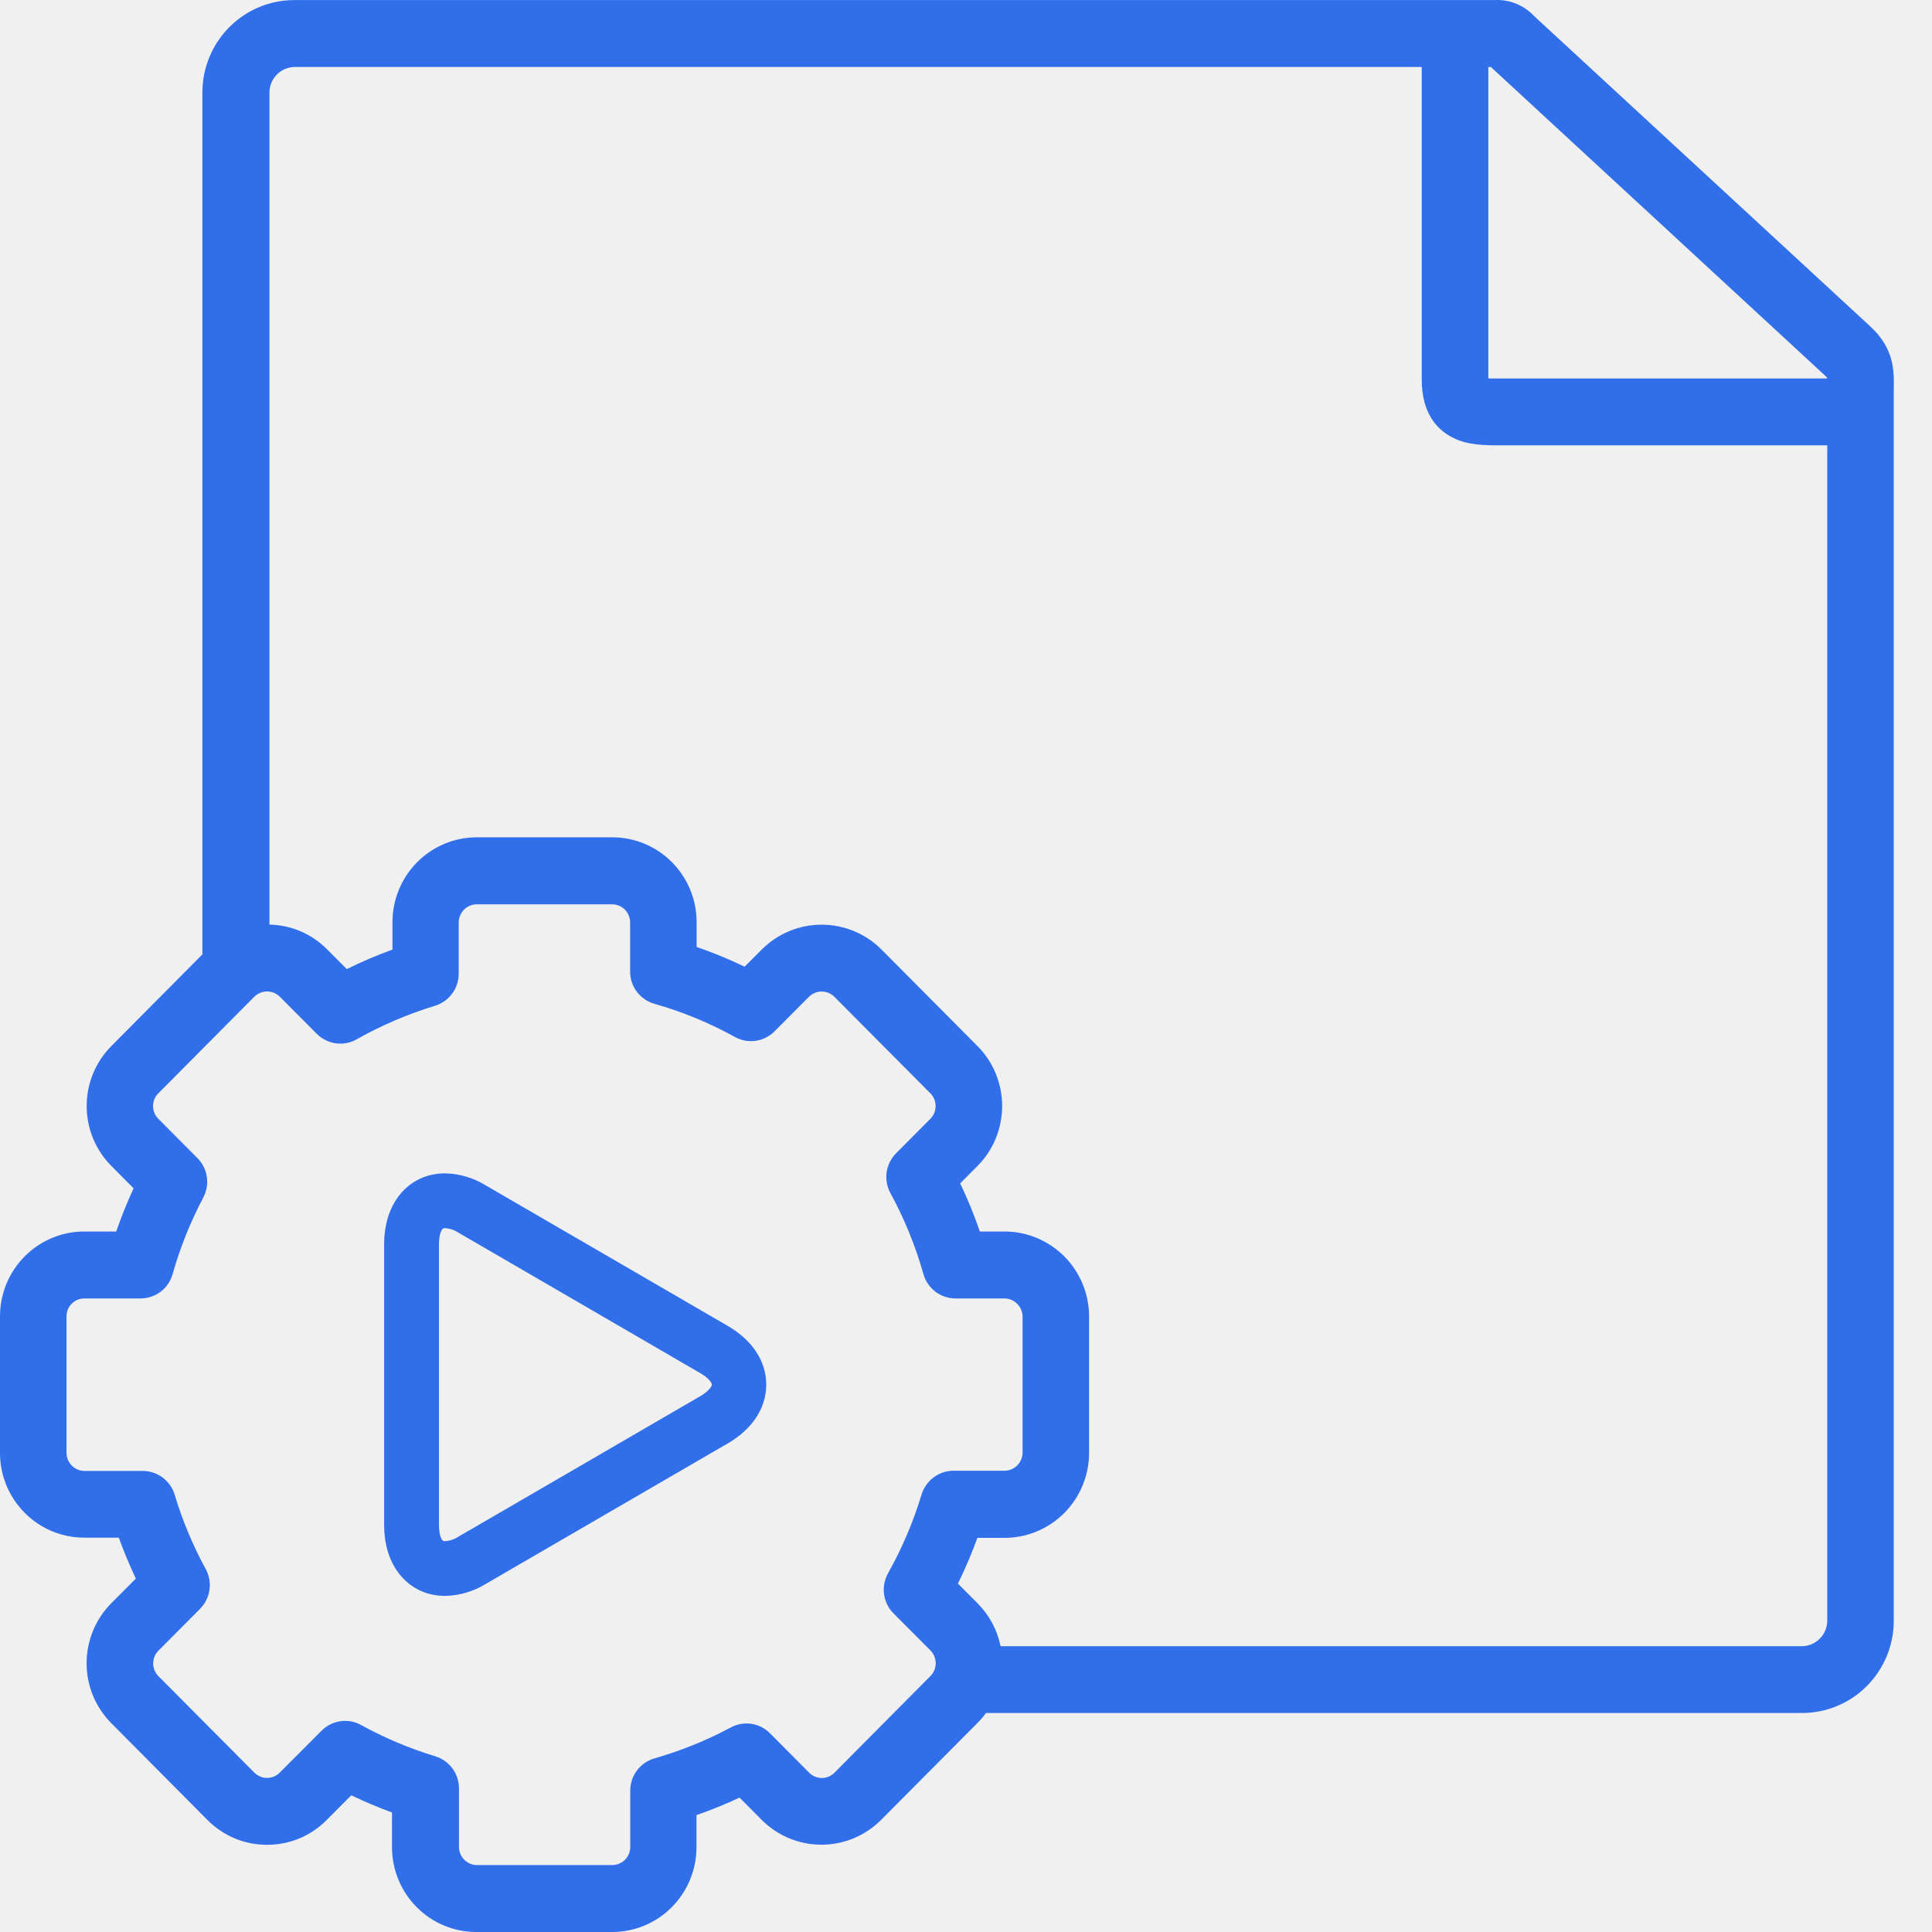
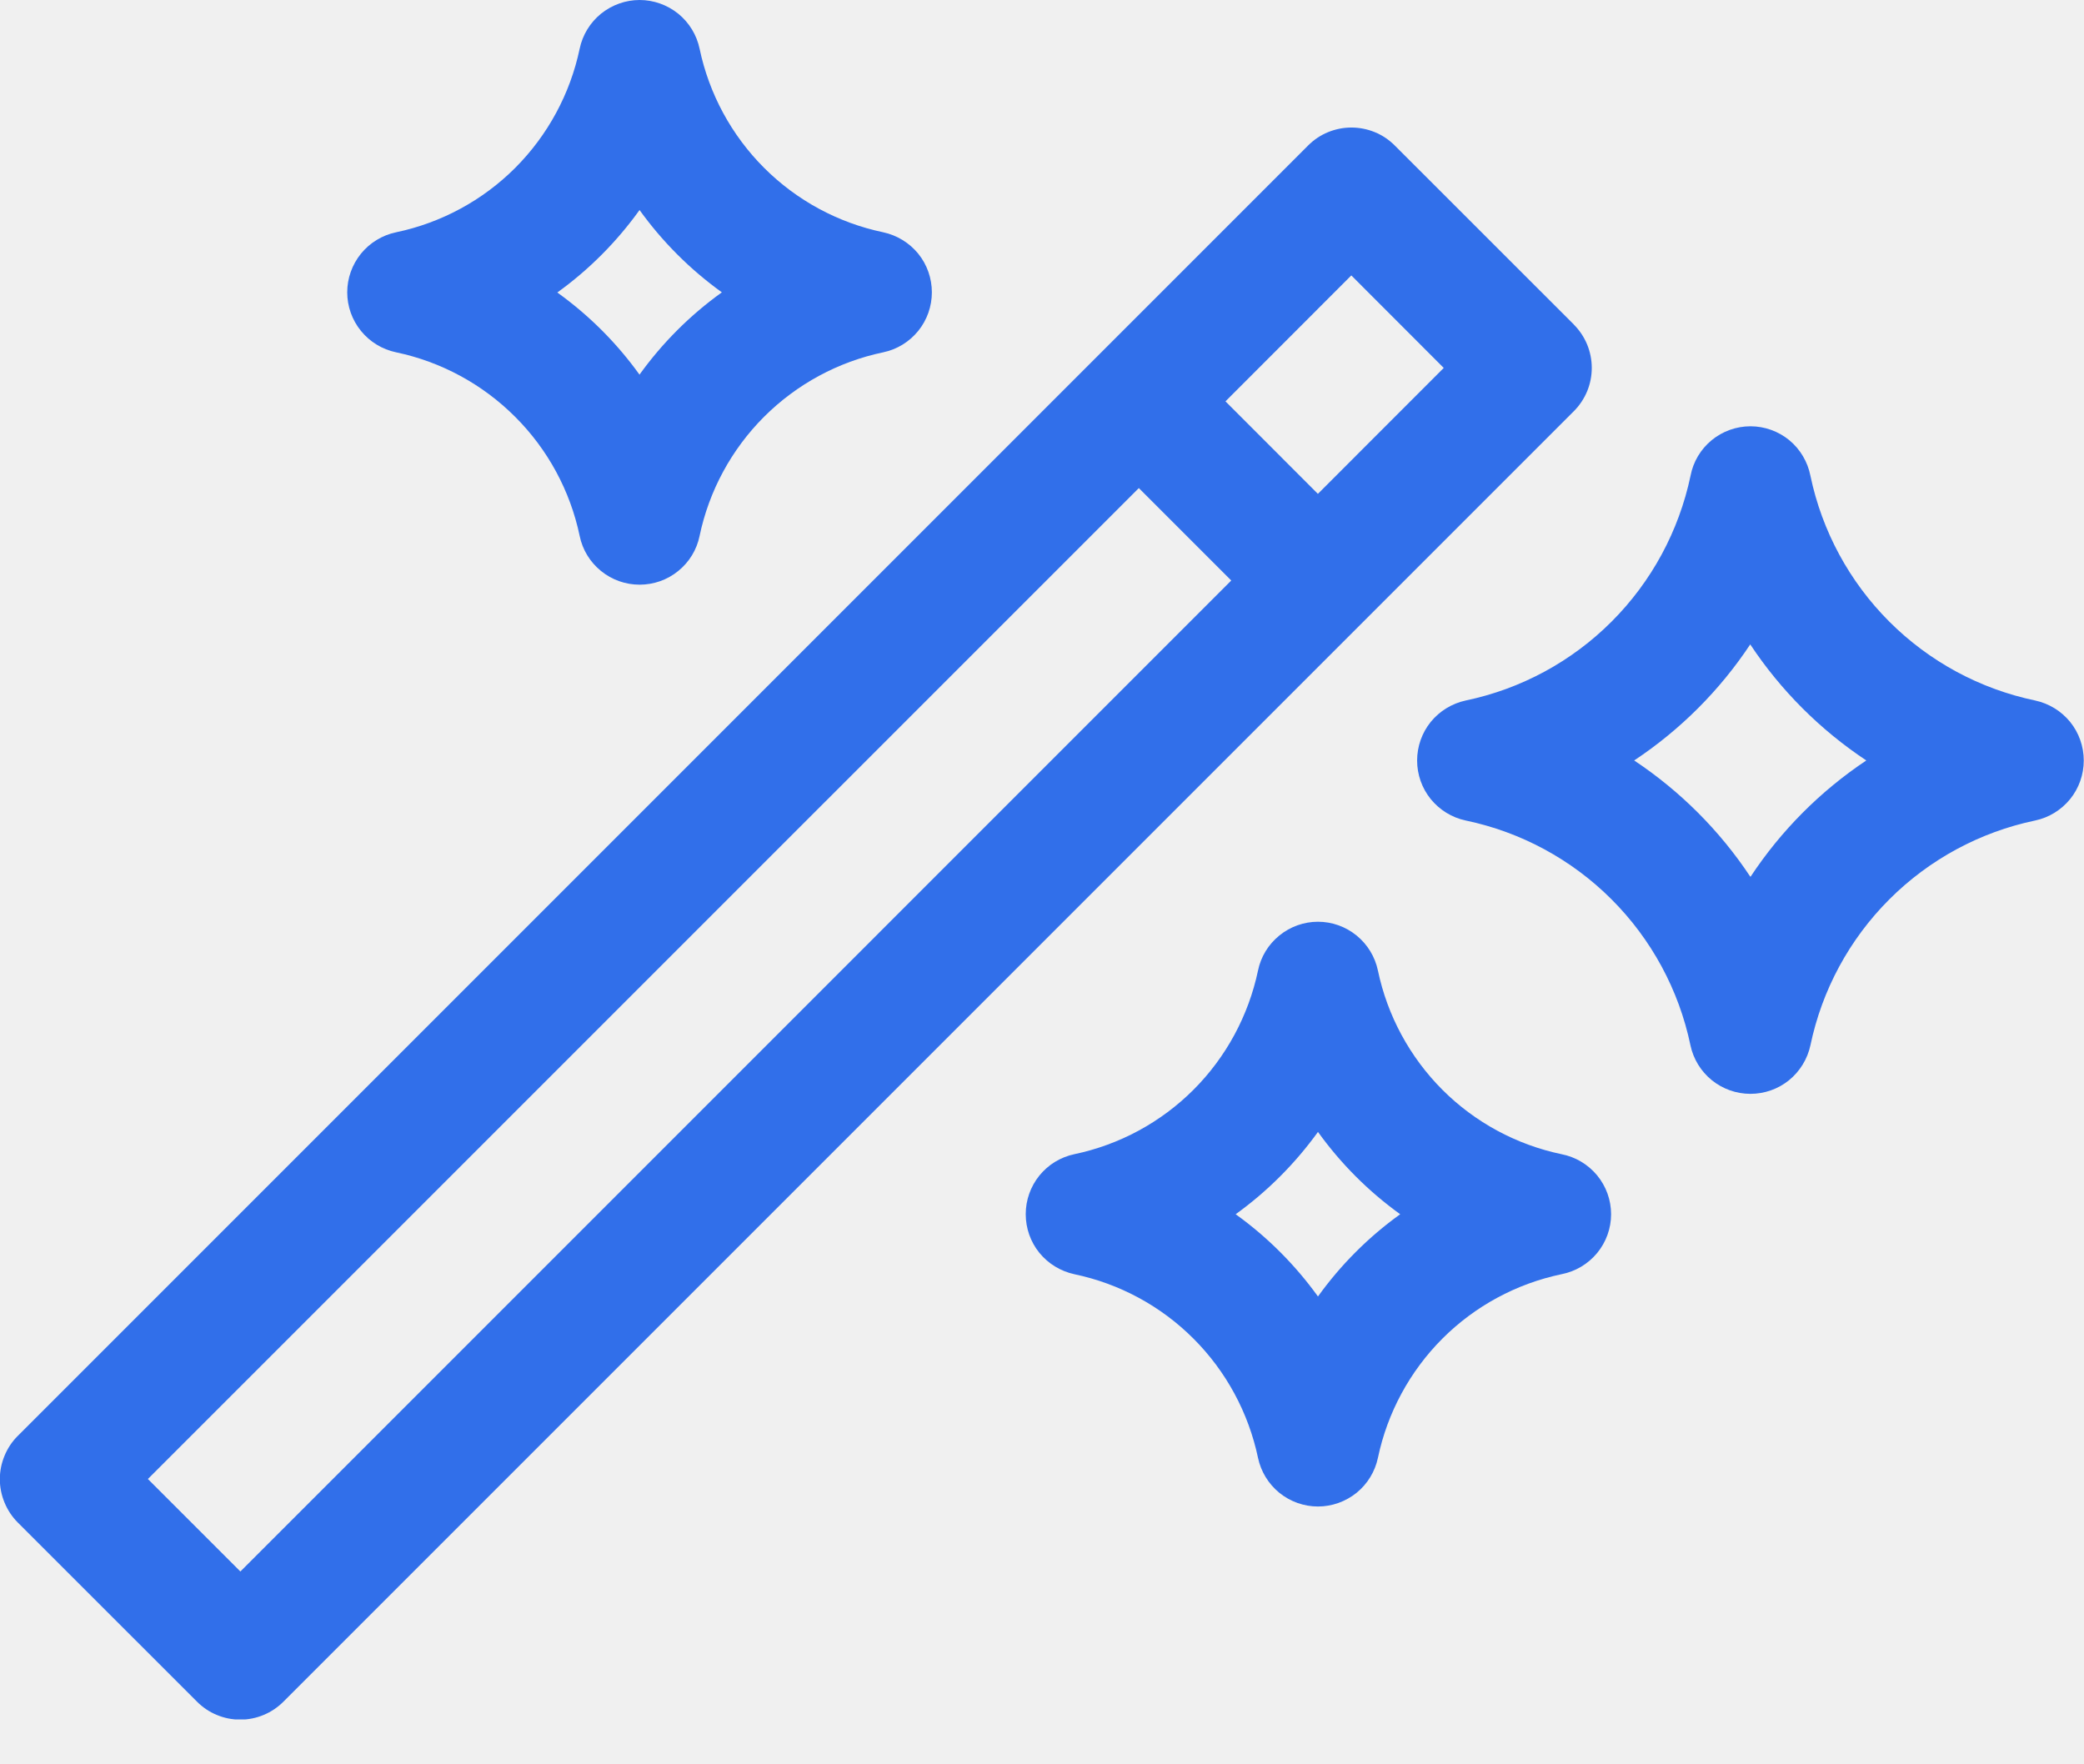
- <svg xmlns="http://www.w3.org/2000/svg" width="28" height="28" viewBox="0 0 28 28" fill="none">
-   <path d="M27.446 5.932V5.735C27.446 5.699 27.446 5.666 27.446 5.634C27.45 5.375 27.455 5.052 27.104 4.729L22.25 0.248L22.233 0.232C22.159 0.153 22.069 0.092 21.969 0.052C21.869 0.012 21.762 -0.005 21.654 0.001H4.262C3.91 0.002 3.572 0.143 3.323 0.394C3.074 0.644 2.934 0.984 2.933 1.339V13.832L1.615 15.159C1.501 15.273 1.411 15.409 1.349 15.558C1.288 15.707 1.256 15.867 1.256 16.029C1.256 16.191 1.288 16.351 1.349 16.5C1.411 16.649 1.501 16.785 1.615 16.899L1.936 17.222C1.842 17.426 1.758 17.635 1.684 17.848H1.221C0.897 17.848 0.587 17.977 0.358 18.208C0.129 18.438 0 18.751 0 19.077V21.057C0 21.383 0.129 21.695 0.358 21.925C0.587 22.156 0.897 22.285 1.221 22.285H1.722C1.795 22.488 1.878 22.686 1.969 22.878L1.614 23.234C1.5 23.349 1.41 23.484 1.348 23.634C1.287 23.783 1.255 23.943 1.255 24.105C1.255 24.267 1.287 24.427 1.348 24.576C1.41 24.725 1.5 24.861 1.614 24.975L3.007 26.377C3.12 26.491 3.255 26.582 3.403 26.644C3.552 26.706 3.711 26.737 3.872 26.736C4.032 26.737 4.19 26.705 4.338 26.644C4.486 26.582 4.62 26.492 4.733 26.378L5.091 26.019C5.284 26.112 5.481 26.194 5.681 26.268V26.771C5.681 27.097 5.81 27.41 6.039 27.64C6.268 27.871 6.579 28 6.903 28H8.873C9.197 28 9.507 27.871 9.736 27.64C9.965 27.41 10.094 27.097 10.094 26.771V26.306C10.306 26.232 10.515 26.148 10.718 26.052L11.04 26.376C11.269 26.606 11.58 26.735 11.904 26.735C12.228 26.735 12.539 26.606 12.769 26.376L14.161 24.976C14.208 24.93 14.251 24.88 14.29 24.826H26.118C26.471 24.826 26.808 24.685 27.057 24.434C27.306 24.183 27.446 23.843 27.446 23.489V6.007C27.446 5.995 27.446 5.983 27.446 5.97C27.446 5.957 27.446 5.945 27.446 5.932ZM26.452 5.445C26.466 5.459 26.475 5.469 26.48 5.474C26.48 5.478 26.48 5.481 26.48 5.485H21.746C21.691 5.485 21.624 5.485 21.57 5.485V0.971H21.607L26.452 5.445ZM12.094 25.691C12.07 25.715 12.041 25.735 12.01 25.748C11.979 25.761 11.945 25.768 11.911 25.768C11.877 25.768 11.843 25.761 11.811 25.748C11.78 25.735 11.751 25.715 11.727 25.691L11.159 25.12C11.086 25.046 10.992 24.998 10.889 24.983C10.787 24.968 10.683 24.986 10.592 25.035C10.239 25.224 9.868 25.374 9.485 25.484C9.384 25.513 9.295 25.574 9.232 25.658C9.169 25.742 9.134 25.845 9.134 25.95V26.771C9.133 26.84 9.106 26.905 9.058 26.953C9.01 27.001 8.945 27.029 8.877 27.03H6.909C6.841 27.029 6.777 27.001 6.729 26.953C6.681 26.905 6.653 26.84 6.652 26.771V25.919C6.652 25.814 6.619 25.713 6.557 25.63C6.495 25.546 6.409 25.485 6.31 25.454C5.937 25.341 5.577 25.189 5.236 25.002C5.144 24.95 5.038 24.93 4.934 24.945C4.83 24.96 4.733 25.009 4.659 25.084L4.052 25.692C4.004 25.74 3.939 25.767 3.871 25.767C3.837 25.767 3.803 25.76 3.772 25.747C3.74 25.734 3.712 25.715 3.687 25.691L2.296 24.292C2.247 24.242 2.22 24.176 2.22 24.107C2.22 24.038 2.247 23.972 2.296 23.923L2.899 23.317C2.973 23.242 3.021 23.146 3.036 23.041C3.051 22.937 3.031 22.831 2.981 22.739C2.794 22.396 2.643 22.035 2.531 21.661C2.501 21.562 2.439 21.475 2.356 21.413C2.273 21.351 2.173 21.318 2.069 21.318H1.221C1.154 21.317 1.089 21.289 1.041 21.241C0.993 21.193 0.965 21.127 0.964 21.059V19.077C0.964 19.008 0.991 18.942 1.04 18.894C1.088 18.845 1.153 18.818 1.221 18.818H2.038C2.143 18.818 2.245 18.783 2.329 18.72C2.413 18.656 2.473 18.566 2.502 18.464C2.611 18.079 2.761 17.706 2.948 17.352C2.996 17.259 3.013 17.154 2.997 17.052C2.981 16.95 2.933 16.855 2.859 16.782L2.293 16.213C2.269 16.189 2.25 16.16 2.237 16.128C2.224 16.096 2.218 16.062 2.218 16.028C2.218 15.993 2.225 15.96 2.238 15.928C2.252 15.896 2.271 15.868 2.296 15.844L3.687 14.444C3.737 14.396 3.802 14.369 3.871 14.369C3.939 14.369 4.005 14.396 4.054 14.444L4.591 14.983C4.666 15.058 4.763 15.106 4.867 15.121C4.972 15.135 5.078 15.115 5.17 15.062C5.53 14.859 5.911 14.696 6.306 14.576C6.405 14.545 6.492 14.484 6.553 14.4C6.615 14.317 6.648 14.215 6.648 14.111V13.365C6.649 13.297 6.677 13.232 6.725 13.183C6.773 13.135 6.838 13.107 6.905 13.106H8.875C8.943 13.107 9.008 13.135 9.056 13.183C9.104 13.232 9.131 13.297 9.132 13.365V14.082C9.132 14.187 9.167 14.29 9.23 14.374C9.294 14.458 9.383 14.519 9.484 14.548C9.891 14.663 10.283 14.825 10.653 15.03C10.745 15.08 10.85 15.099 10.953 15.084C11.056 15.069 11.152 15.021 11.225 14.947L11.724 14.446C11.774 14.397 11.839 14.37 11.908 14.37C11.977 14.37 12.043 14.397 12.092 14.446L13.486 15.848C13.533 15.896 13.56 15.962 13.56 16.03C13.56 16.064 13.553 16.098 13.54 16.13C13.527 16.161 13.508 16.19 13.484 16.214L12.986 16.715C12.913 16.789 12.865 16.885 12.85 16.989C12.835 17.092 12.854 17.198 12.904 17.29C13.107 17.663 13.268 18.058 13.384 18.468C13.413 18.569 13.475 18.659 13.559 18.722C13.644 18.785 13.747 18.819 13.852 18.818H14.559C14.627 18.819 14.693 18.846 14.741 18.895C14.79 18.943 14.818 19.008 14.82 19.077V21.057C14.818 21.125 14.79 21.191 14.742 21.239C14.693 21.287 14.627 21.315 14.559 21.315H13.818C13.715 21.315 13.614 21.349 13.531 21.411C13.448 21.473 13.387 21.56 13.356 21.659C13.236 22.057 13.073 22.44 12.87 22.801C12.819 22.894 12.798 23.001 12.813 23.106C12.827 23.211 12.875 23.308 12.95 23.383L13.486 23.921C13.534 23.97 13.561 24.036 13.561 24.105C13.561 24.174 13.534 24.24 13.486 24.289L12.094 25.691ZM26.118 23.858H14.501C14.453 23.622 14.337 23.406 14.167 23.236L13.883 22.951C13.989 22.735 14.083 22.514 14.165 22.288H14.559C14.883 22.288 15.194 22.158 15.424 21.928C15.653 21.698 15.783 21.385 15.784 21.059V19.077C15.783 18.751 15.653 18.438 15.424 18.208C15.194 17.978 14.883 17.848 14.559 17.848H14.201C14.119 17.61 14.024 17.378 13.916 17.15L14.166 16.899C14.279 16.785 14.37 16.649 14.431 16.5C14.492 16.351 14.524 16.191 14.524 16.029C14.524 15.868 14.492 15.708 14.431 15.559C14.37 15.41 14.279 15.274 14.166 15.16L12.772 13.758C12.542 13.529 12.231 13.401 11.908 13.401C11.584 13.401 11.274 13.529 11.043 13.758L10.791 14.01C10.566 13.901 10.333 13.806 10.096 13.724V13.364C10.096 13.038 9.967 12.726 9.738 12.495C9.509 12.265 9.198 12.135 8.875 12.135H6.909C6.585 12.135 6.275 12.265 6.046 12.495C5.817 12.726 5.688 13.038 5.688 13.364V13.762C5.462 13.844 5.241 13.938 5.026 14.045L4.74 13.758C4.518 13.534 4.219 13.406 3.905 13.4V1.339C3.906 1.243 3.944 1.151 4.01 1.083C4.077 1.014 4.167 0.975 4.262 0.971H20.605V5.505C20.605 6.014 20.852 6.243 21.059 6.345C21.277 6.454 21.515 6.454 21.746 6.454H26.482V23.491C26.481 23.587 26.442 23.68 26.374 23.748C26.306 23.817 26.215 23.856 26.118 23.858Z" fill="#316FEA" />
-   <path d="M10.445 19.388L6.937 17.351C6.791 17.26 6.622 17.209 6.45 17.205C6.042 17.205 5.767 17.537 5.767 18.031V22.104C5.767 22.598 6.042 22.929 6.45 22.929C6.622 22.925 6.79 22.875 6.937 22.784L10.445 20.747C10.742 20.575 10.905 20.333 10.905 20.067C10.905 19.802 10.742 19.56 10.445 19.388ZM10.252 20.406L6.745 22.443C6.657 22.499 6.557 22.531 6.453 22.536C6.19 22.536 6.162 22.234 6.162 22.104V18.031C6.162 17.901 6.19 17.599 6.453 17.599C6.557 17.604 6.657 17.636 6.745 17.692L10.252 19.729C10.42 19.826 10.517 19.95 10.517 20.067C10.517 20.185 10.418 20.309 10.252 20.406Z" fill="#316FEA" stroke="#316FEA" stroke-width="0.4" stroke-miterlimit="10" />
+ <svg xmlns="http://www.w3.org/2000/svg" width="26" height="22" viewBox="0 0 26 22" fill="none">
+   <g clip-path="url(#clip0_801_211)">
+     <path d="M19.636 4.049L17.401 1.815C17.33 1.744 17.246 1.687 17.153 1.649C17.06 1.611 16.961 1.591 16.86 1.591C16.76 1.591 16.661 1.611 16.568 1.649C16.475 1.687 16.391 1.744 16.32 1.815L0.222 17.913C0.151 17.983 0.095 18.068 0.057 18.16C0.018 18.253 -0.002 18.353 -0.002 18.453C-0.002 18.553 0.018 18.653 0.057 18.746C0.095 18.838 0.151 18.923 0.222 18.994L2.457 21.228C2.527 21.299 2.612 21.356 2.704 21.394C2.797 21.433 2.897 21.453 2.997 21.453C3.097 21.453 3.197 21.433 3.29 21.394C3.382 21.356 3.466 21.299 3.537 21.228L19.635 5.13C19.706 5.059 19.762 4.975 19.801 4.882C19.839 4.79 19.859 4.69 19.859 4.59C19.859 4.489 19.839 4.39 19.801 4.297C19.762 4.204 19.706 4.12 19.635 4.049H19.636ZM2.999 19.605L1.845 18.451L14.208 6.089L15.361 7.242L2.999 19.605ZM16.442 6.161L15.289 5.007L16.859 3.436L18.012 4.59L16.442 6.161Z" fill="#316FEA" />
+     <path d="M25.391 8.739C24.701 8.595 24.069 8.253 23.571 7.755C23.073 7.257 22.731 6.625 22.587 5.936C22.553 5.762 22.46 5.605 22.324 5.492C22.187 5.38 22.016 5.318 21.839 5.318C21.662 5.318 21.49 5.38 21.354 5.492C21.217 5.605 21.124 5.762 21.091 5.936C20.946 6.625 20.604 7.257 20.106 7.755C19.608 8.253 18.976 8.595 18.286 8.739C18.115 8.776 17.961 8.87 17.85 9.006C17.74 9.142 17.68 9.312 17.68 9.488C17.68 9.663 17.74 9.833 17.85 9.969C17.961 10.105 18.115 10.2 18.286 10.236C18.976 10.38 19.608 10.722 20.106 11.22C20.604 11.718 20.946 12.35 21.09 13.04C21.126 13.211 21.22 13.365 21.357 13.476C21.493 13.586 21.663 13.646 21.838 13.646C22.014 13.646 22.184 13.586 22.32 13.476C22.456 13.365 22.55 13.211 22.587 13.04C22.731 12.35 23.073 11.718 23.571 11.22C24.069 10.722 24.701 10.38 25.391 10.236C25.562 10.2 25.716 10.105 25.827 9.969C25.937 9.833 25.997 9.663 25.997 9.488C25.997 9.312 25.937 9.142 25.827 9.006C25.716 8.87 25.562 8.776 25.391 8.739ZM21.836 10.936C21.455 10.361 20.962 9.869 20.388 9.487C20.962 9.106 21.455 8.614 21.836 8.039C22.217 8.614 22.71 9.106 23.284 9.487C22.711 9.869 22.22 10.362 21.841 10.936H21.836Z" fill="#316FEA" />
+     <path d="M11.02 2.898C10.456 2.78 9.94 2.501 9.533 2.094C9.126 1.687 8.846 1.17 8.728 0.607C8.692 0.436 8.598 0.282 8.462 0.171C8.325 0.061 8.155 0 7.98 0C7.805 0 7.635 0.061 7.498 0.171C7.362 0.282 7.268 0.436 7.232 0.607C7.114 1.17 6.834 1.687 6.428 2.094C6.021 2.501 5.504 2.78 4.941 2.898C4.769 2.934 4.615 3.028 4.504 3.164C4.393 3.301 4.332 3.471 4.332 3.647C4.332 3.822 4.393 3.993 4.504 4.129C4.615 4.265 4.769 4.359 4.941 4.395C5.504 4.513 6.02 4.793 6.427 5.2C6.834 5.606 7.114 6.123 7.232 6.686C7.267 6.858 7.361 7.012 7.498 7.123C7.634 7.234 7.804 7.294 7.98 7.294C8.156 7.294 8.326 7.234 8.462 7.123C8.599 7.012 8.693 6.858 8.728 6.686C8.846 6.123 9.126 5.606 9.533 5.199C9.94 4.793 10.456 4.513 11.02 4.395C11.191 4.359 11.345 4.265 11.456 4.128C11.566 3.992 11.626 3.822 11.626 3.647C11.626 3.471 11.566 3.301 11.456 3.165C11.345 3.029 11.191 2.935 11.02 2.898ZM7.98 4.676C7.696 4.28 7.349 3.933 6.953 3.649C7.349 3.364 7.695 3.016 7.979 2.62C8.264 3.016 8.61 3.362 9.006 3.647C8.61 3.931 8.263 4.278 7.979 4.673L7.98 4.676Z" fill="#316FEA" />
+     <path d="M19.482 14.399C18.919 14.281 18.402 14.002 17.995 13.595C17.589 13.188 17.309 12.671 17.191 12.108C17.155 11.936 17.061 11.782 16.925 11.671C16.789 11.56 16.619 11.499 16.443 11.499C16.267 11.499 16.097 11.56 15.961 11.671C15.824 11.782 15.73 11.936 15.695 12.108C15.576 12.671 15.297 13.188 14.89 13.595C14.483 14.002 13.966 14.281 13.403 14.399C13.232 14.435 13.078 14.529 12.967 14.666C12.857 14.802 12.797 14.972 12.797 15.147C12.797 15.323 12.857 15.493 12.967 15.629C13.078 15.765 13.232 15.859 13.403 15.896C13.967 16.014 14.483 16.293 14.89 16.7C15.297 17.107 15.576 17.623 15.695 18.187C15.731 18.358 15.825 18.512 15.961 18.623C16.097 18.733 16.267 18.794 16.443 18.794C16.618 18.794 16.788 18.733 16.925 18.623C17.061 18.512 17.155 18.358 17.191 18.187C17.309 17.624 17.589 17.107 17.995 16.7C18.402 16.293 18.919 16.014 19.482 15.896C19.656 15.862 19.812 15.769 19.925 15.633C20.038 15.496 20.1 15.325 20.1 15.148C20.1 14.97 20.038 14.799 19.925 14.662C19.812 14.526 19.656 14.433 19.482 14.399ZM16.443 16.174C16.158 15.779 15.812 15.432 15.416 15.148C15.812 14.863 16.158 14.516 16.443 14.121C16.727 14.516 17.073 14.863 17.469 15.148C17.073 15.432 16.727 15.779 16.443 16.174Z" fill="#316FEA" />
+   </g>
+   <defs>
+     <clipPath id="clip0_801_211">
+       <rect width="26" height="21.45" fill="white" />
+     </clipPath>
+   </defs>
</svg>
